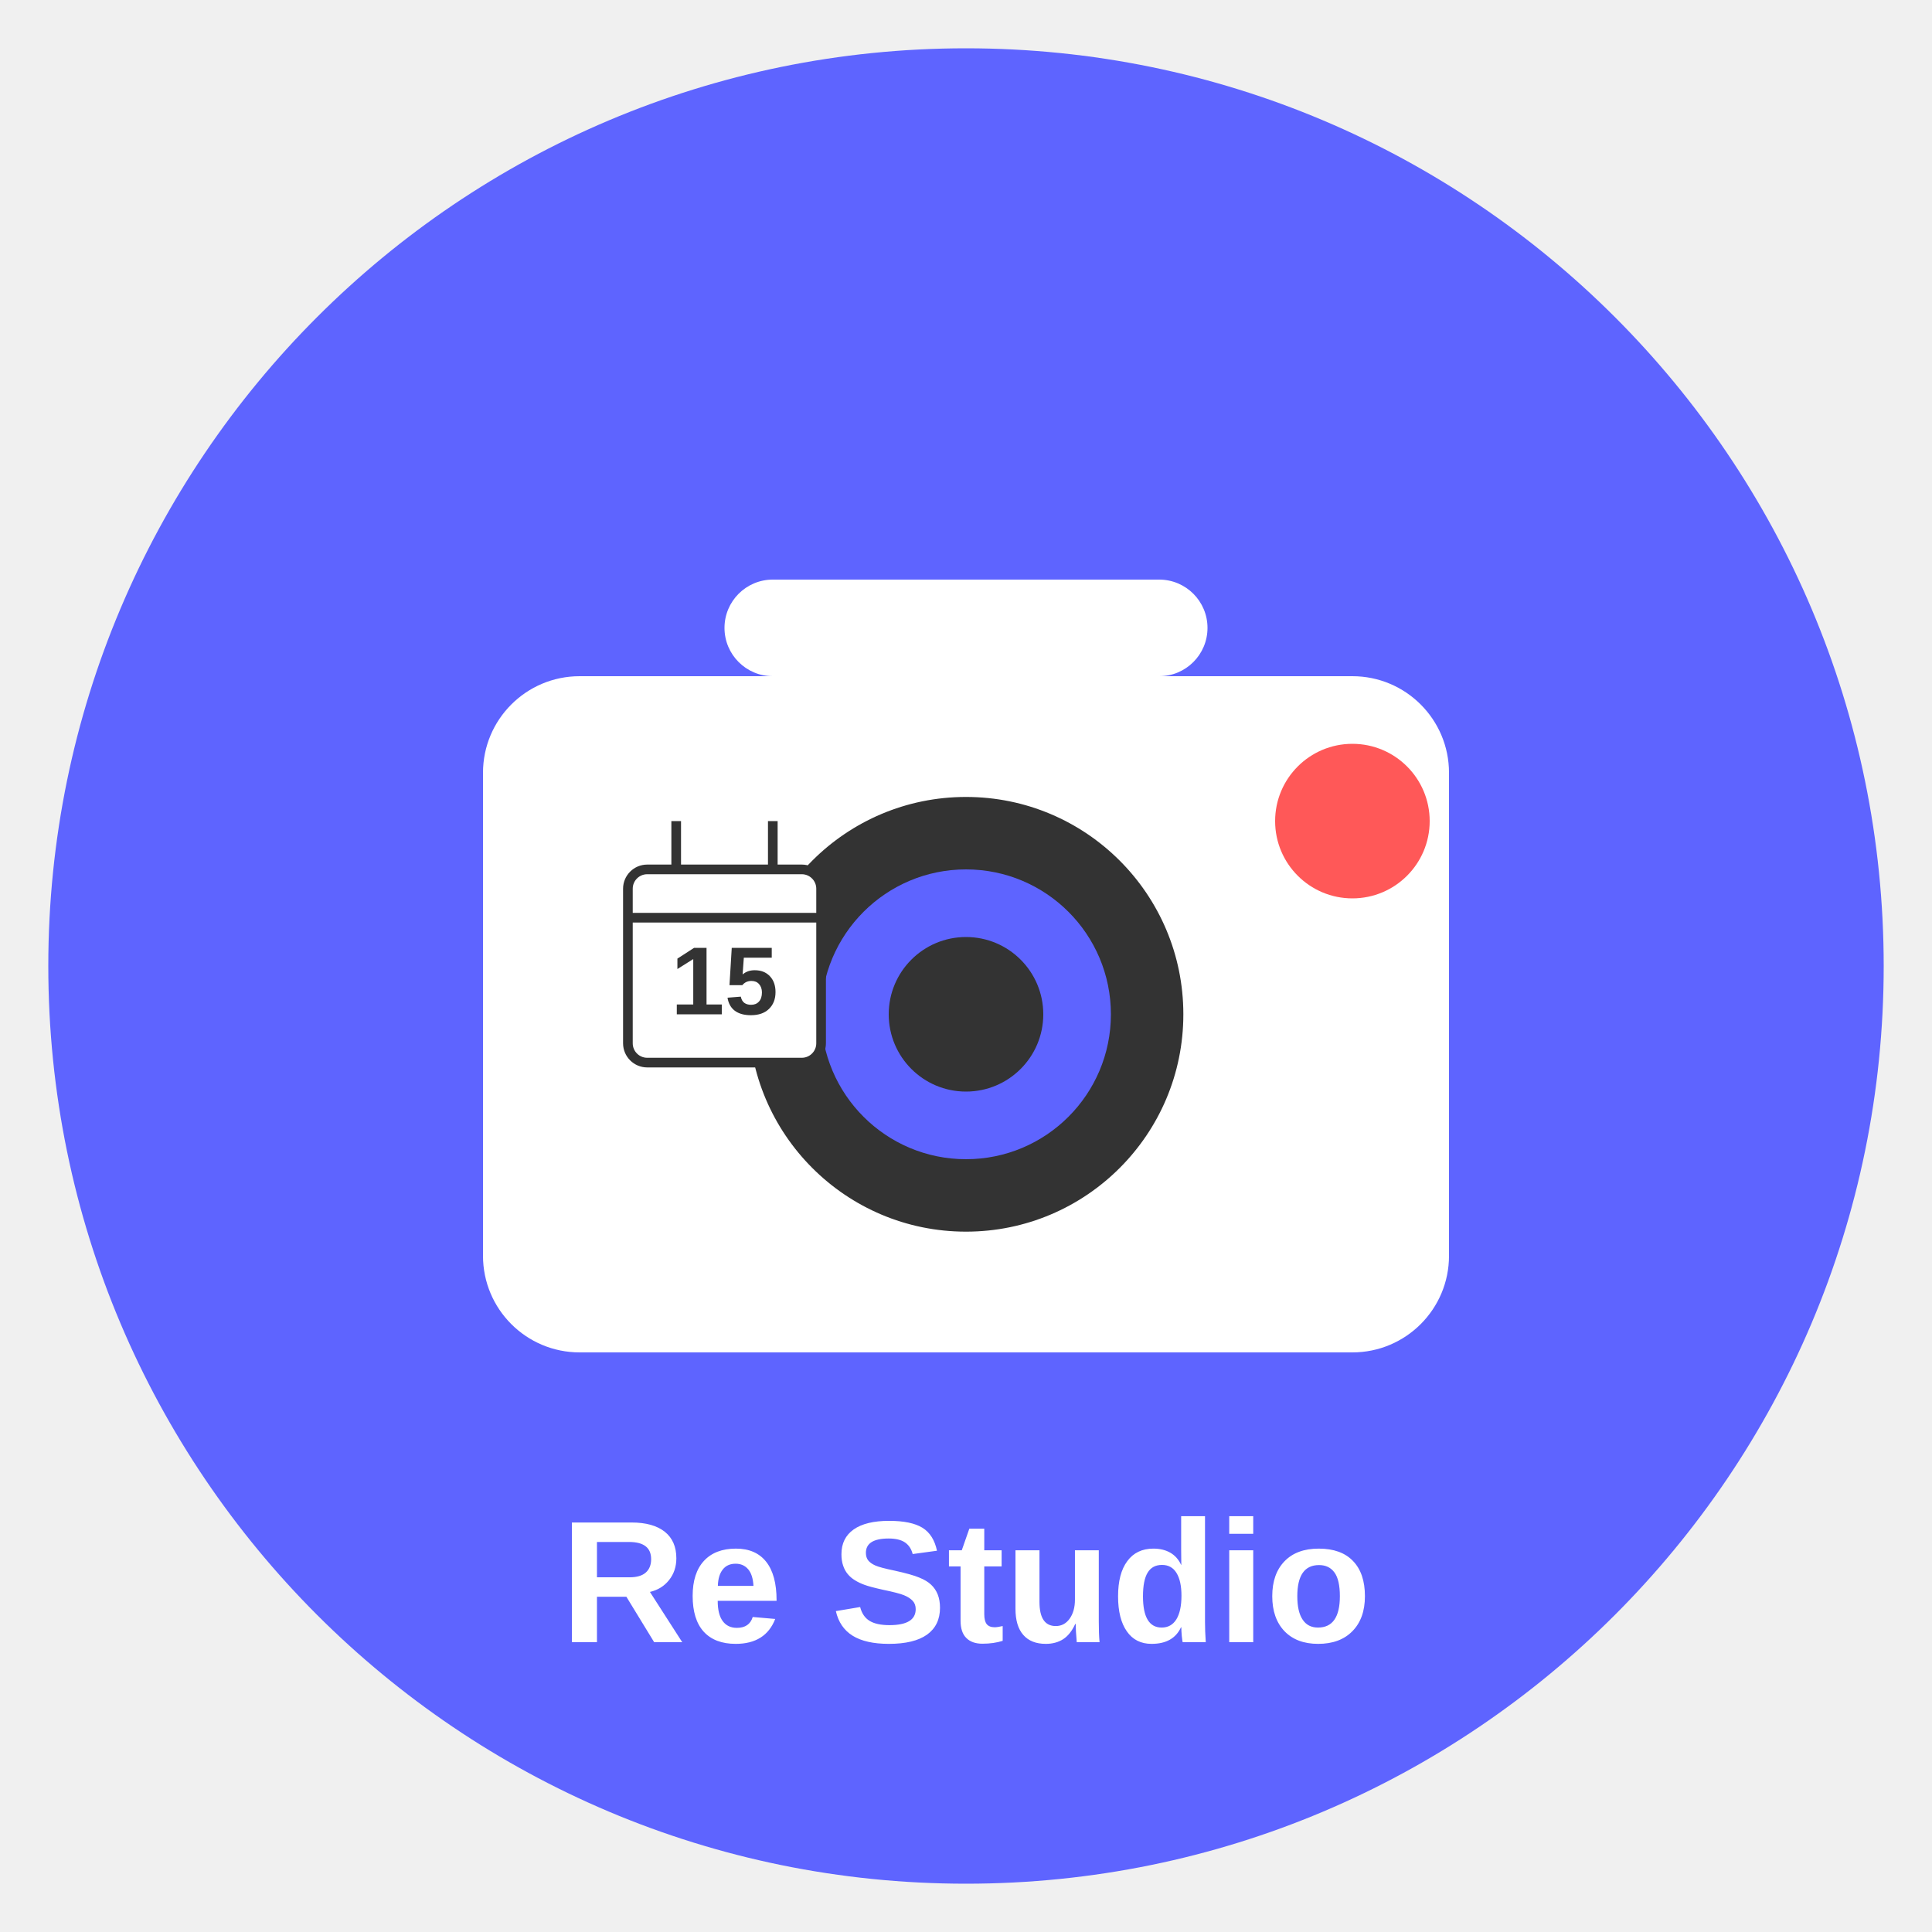
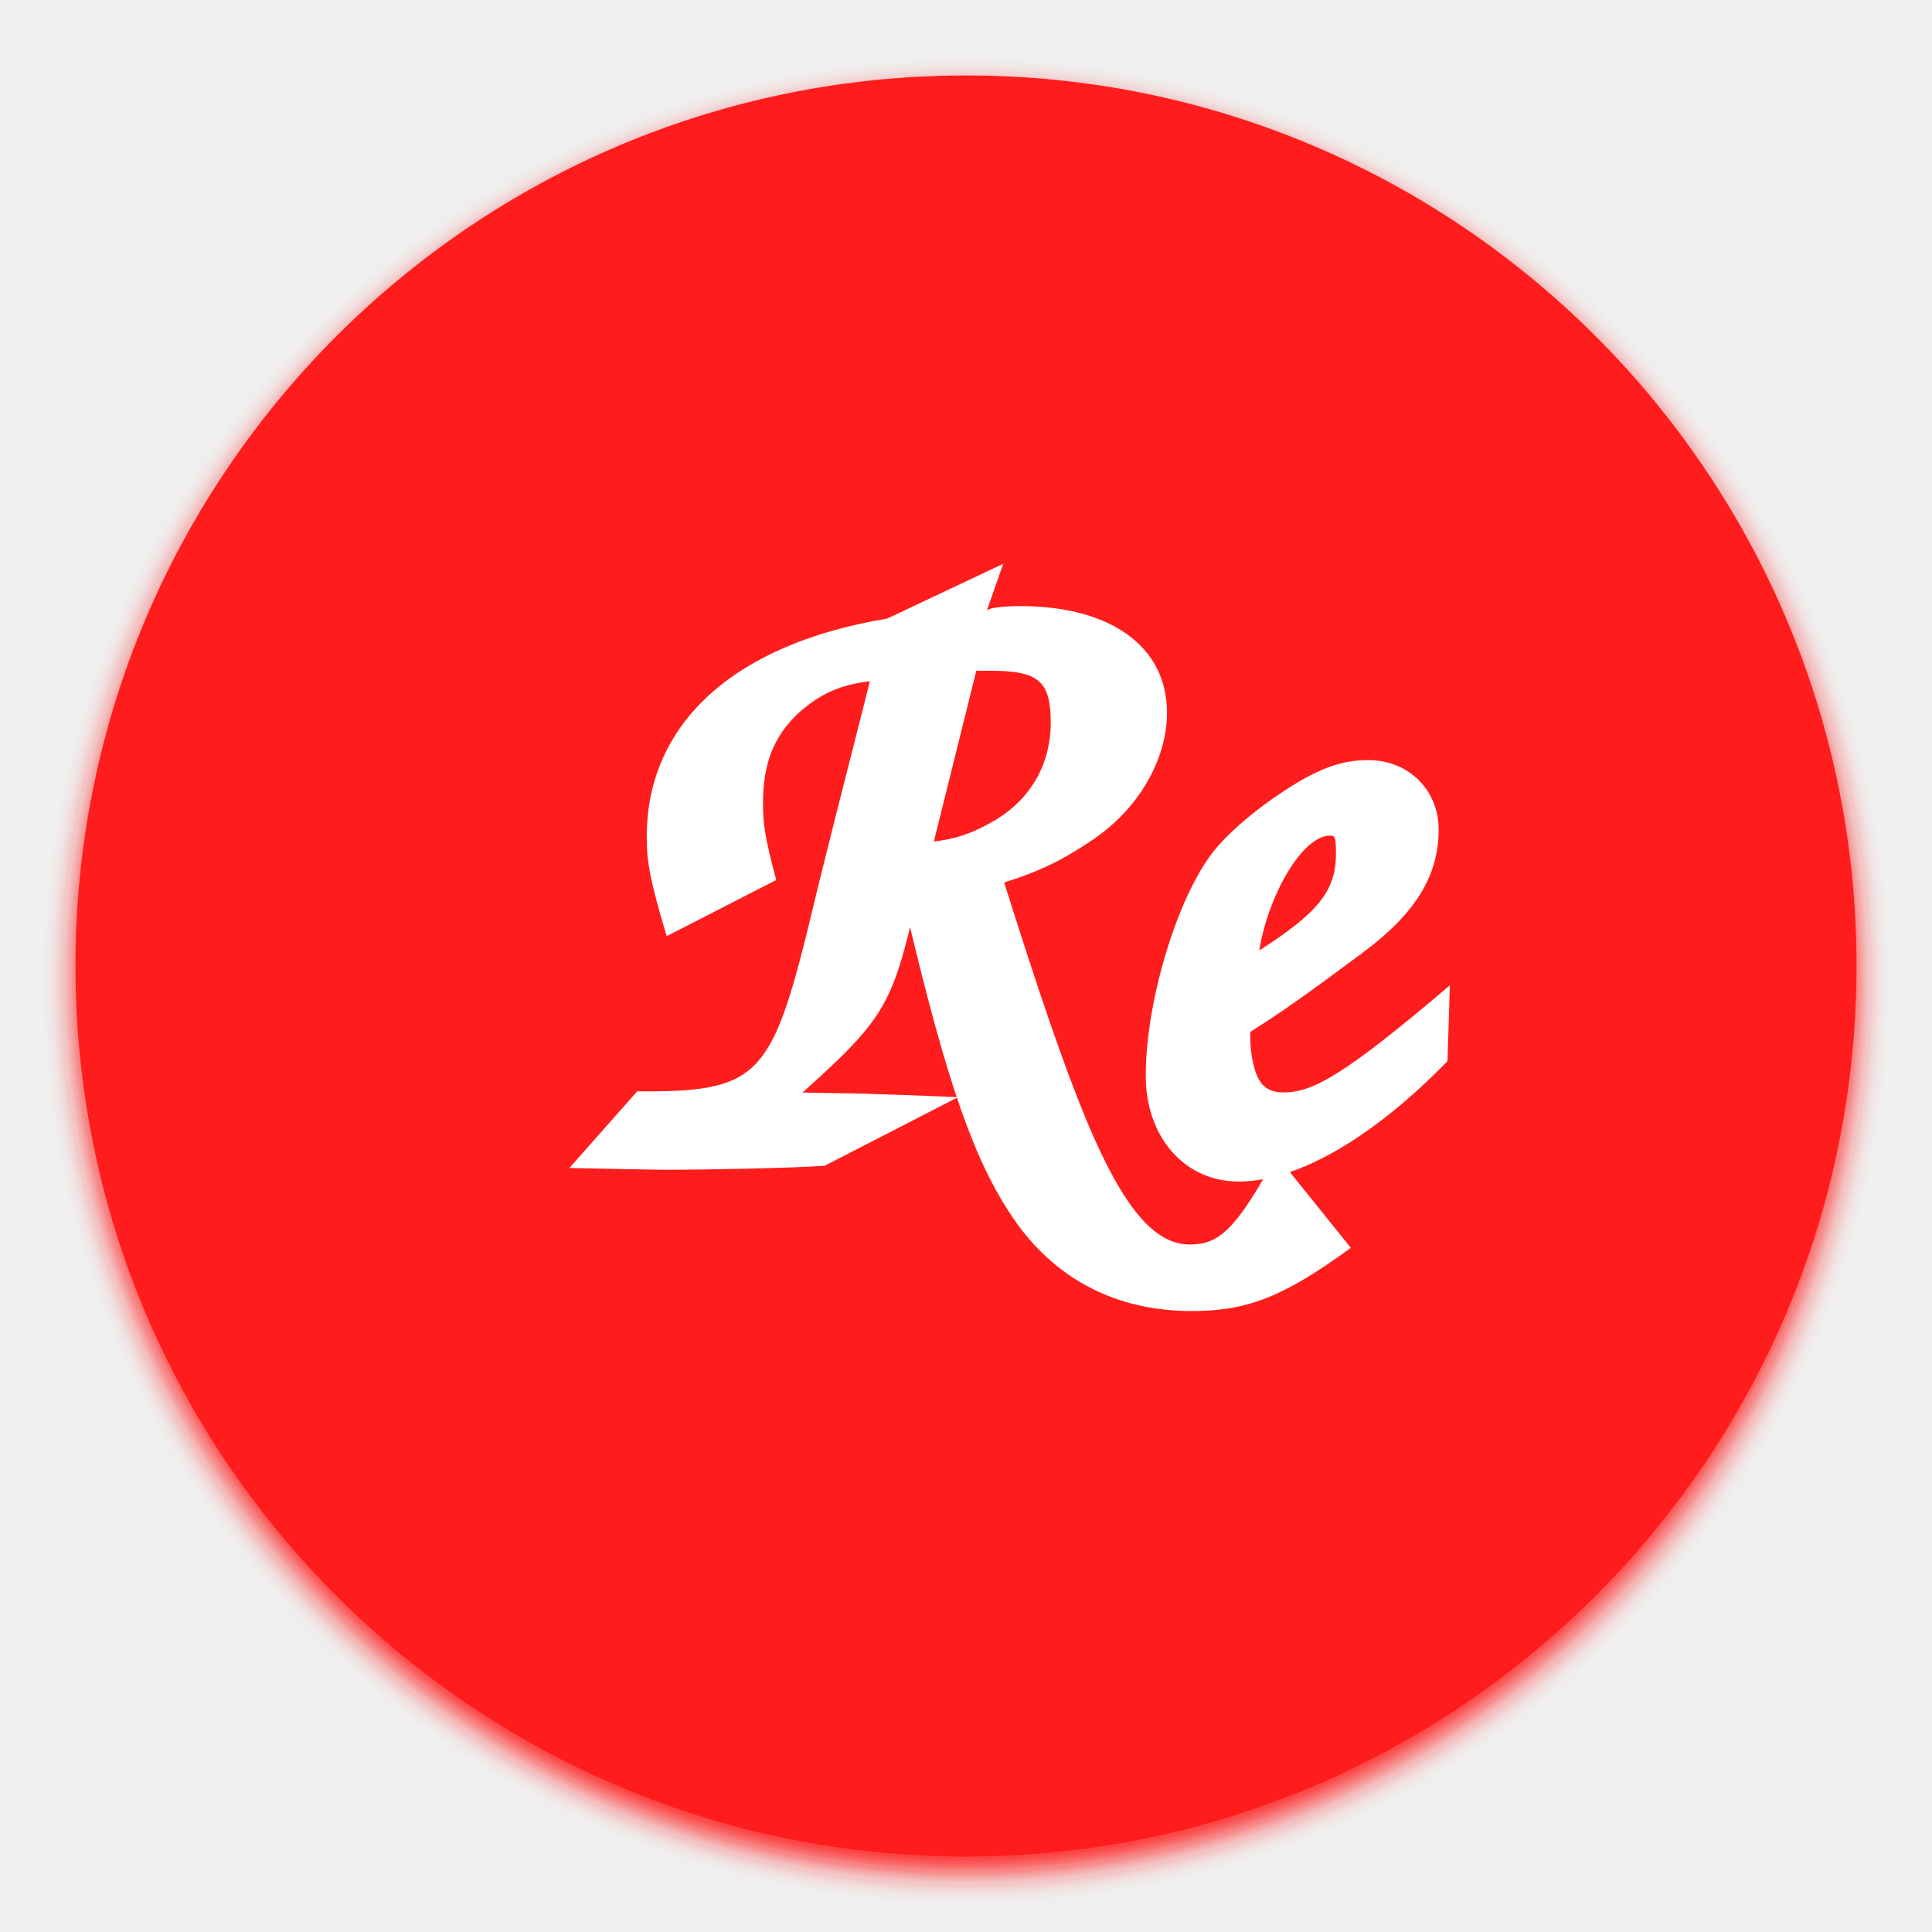
- <svg xmlns="http://www.w3.org/2000/svg" viewBox="0 0 200 200" width="200" height="200">
-   <circle cx="100" cy="100" r="95" fill="#5e64ff" />
-   <rect x="50" y="70" width="100" height="70" rx="10" ry="10" fill="#ffffff" />
-   <circle cx="100" cy="105" r="25" fill="#333333" stroke="#ffffff" stroke-width="5" />
-   <circle cx="100" cy="105" r="15" fill="#5e64ff" />
-   <circle cx="100" cy="105" r="8" fill="#333333" />
-   <rect x="75" y="60" width="50" height="10" rx="5" ry="5" fill="#ffffff" />
-   <circle cx="140" cy="85" r="8" fill="#ff5858" />
-   <text x="100" y="170" font-family="Arial, sans-serif" font-size="18" font-weight="bold" text-anchor="middle" fill="#ffffff">Re Studio</text>
-   <rect x="65" y="90" width="20" height="20" rx="2" ry="2" fill="#ffffff" stroke="#333333" stroke-width="1" />
-   <line x1="65" y1="95" x2="85" y2="95" stroke="#333333" stroke-width="1" />
-   <line x1="70" y1="90" x2="70" y2="85" stroke="#333333" stroke-width="1" />
-   <line x1="80" y1="90" x2="80" y2="85" stroke="#333333" stroke-width="1" />
-   <text x="75" y="105" font-family="Arial, sans-serif" font-size="10" font-weight="bold" text-anchor="middle" fill="#333333">15</text>
+ <svg xmlns="http://www.w3.org/2000/svg" width="256" height="256" viewBox="0 0 256 256" role="img" aria-label="Re Studio Booking">
+   <defs>
+     <filter id="softShadow" x="-20%" y="-20%" width="140%" height="140%">
+       <feOffset dx="0" dy="2" result="off" />
+       <feGaussianBlur in="off" stdDeviation="2" result="blur" />
+       <feColorMatrix in="blur" type="matrix" values="0 0 0 0 0  0 0 0 0 0  0 0 0 0 0  0 0 0 0.25 0" />
+       <feBlend in="SourceGraphic" in2="blur" mode="normal" />
+     </filter>
+   </defs>
+   <circle cx="128" cy="128" r="118" fill="#FF1A1A" filter="url(#softShadow)" />
+   <text x="128" y="155" text-anchor="middle" fill="#FFFFFF" font-size="120" font-weight="700" font-family="'Brush Script MT', 'Pacifico', 'Lobster', 'Snell Roundhand', cursive">Re</text>
</svg>
